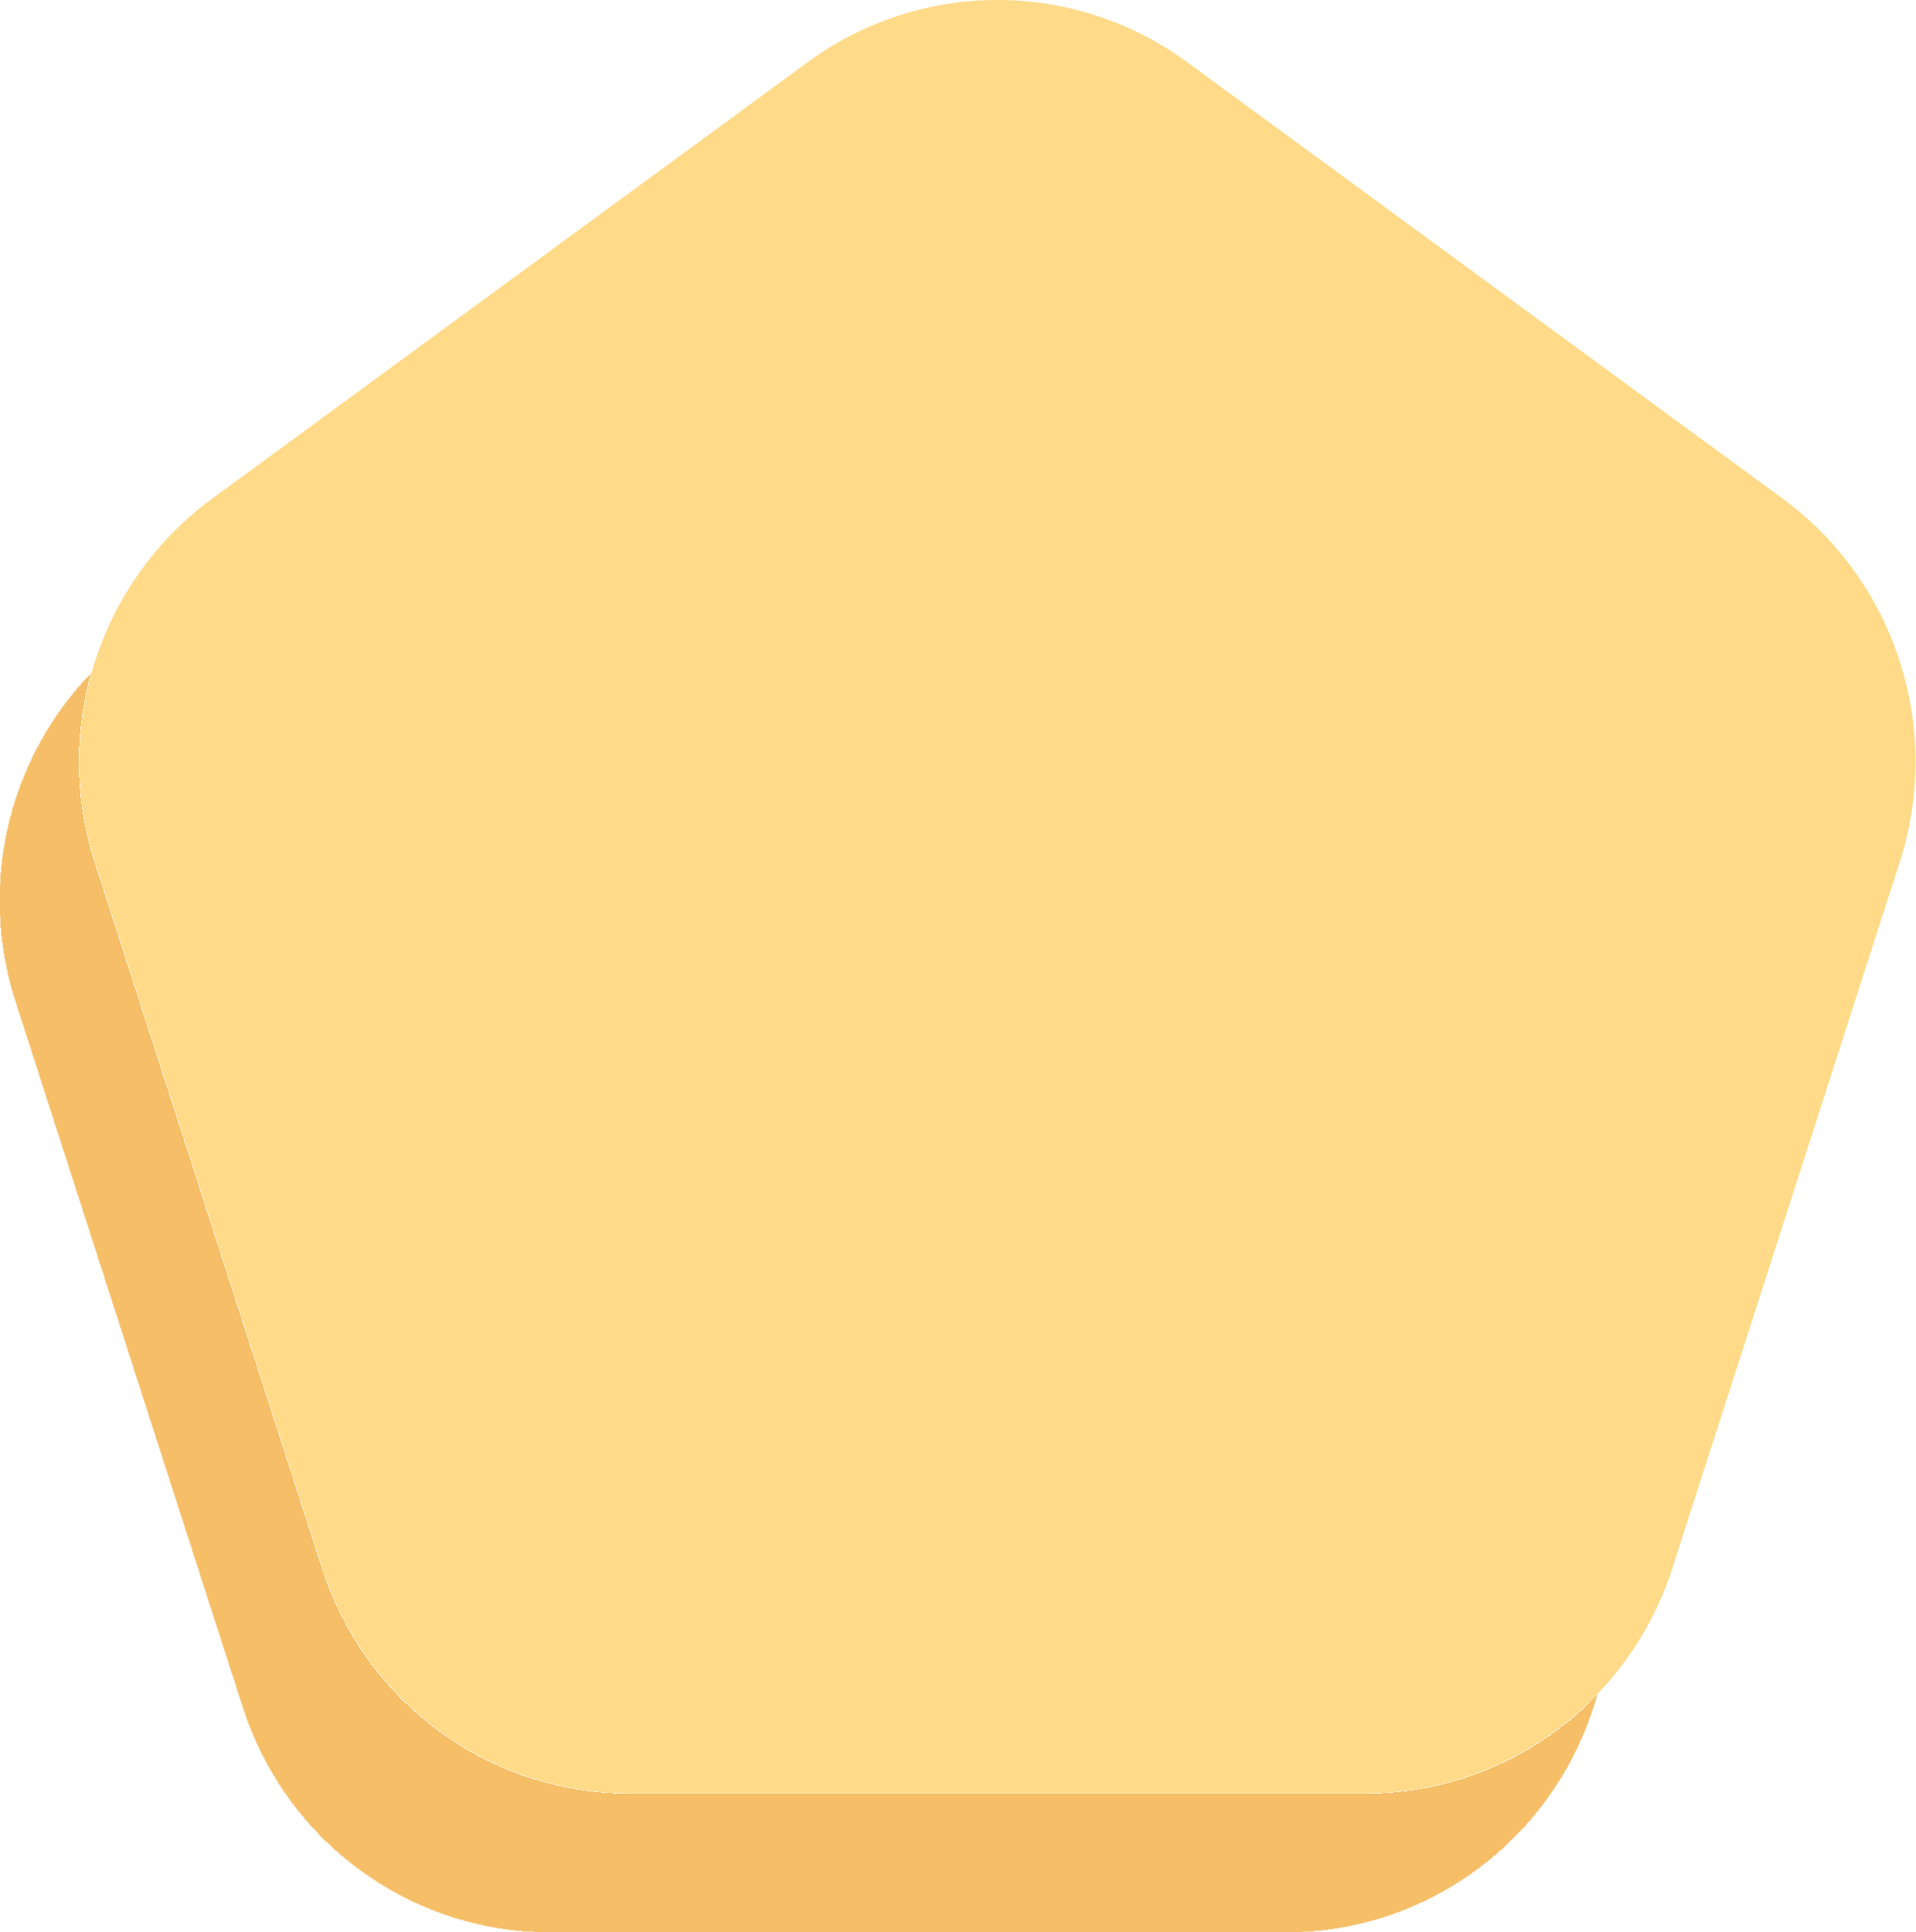
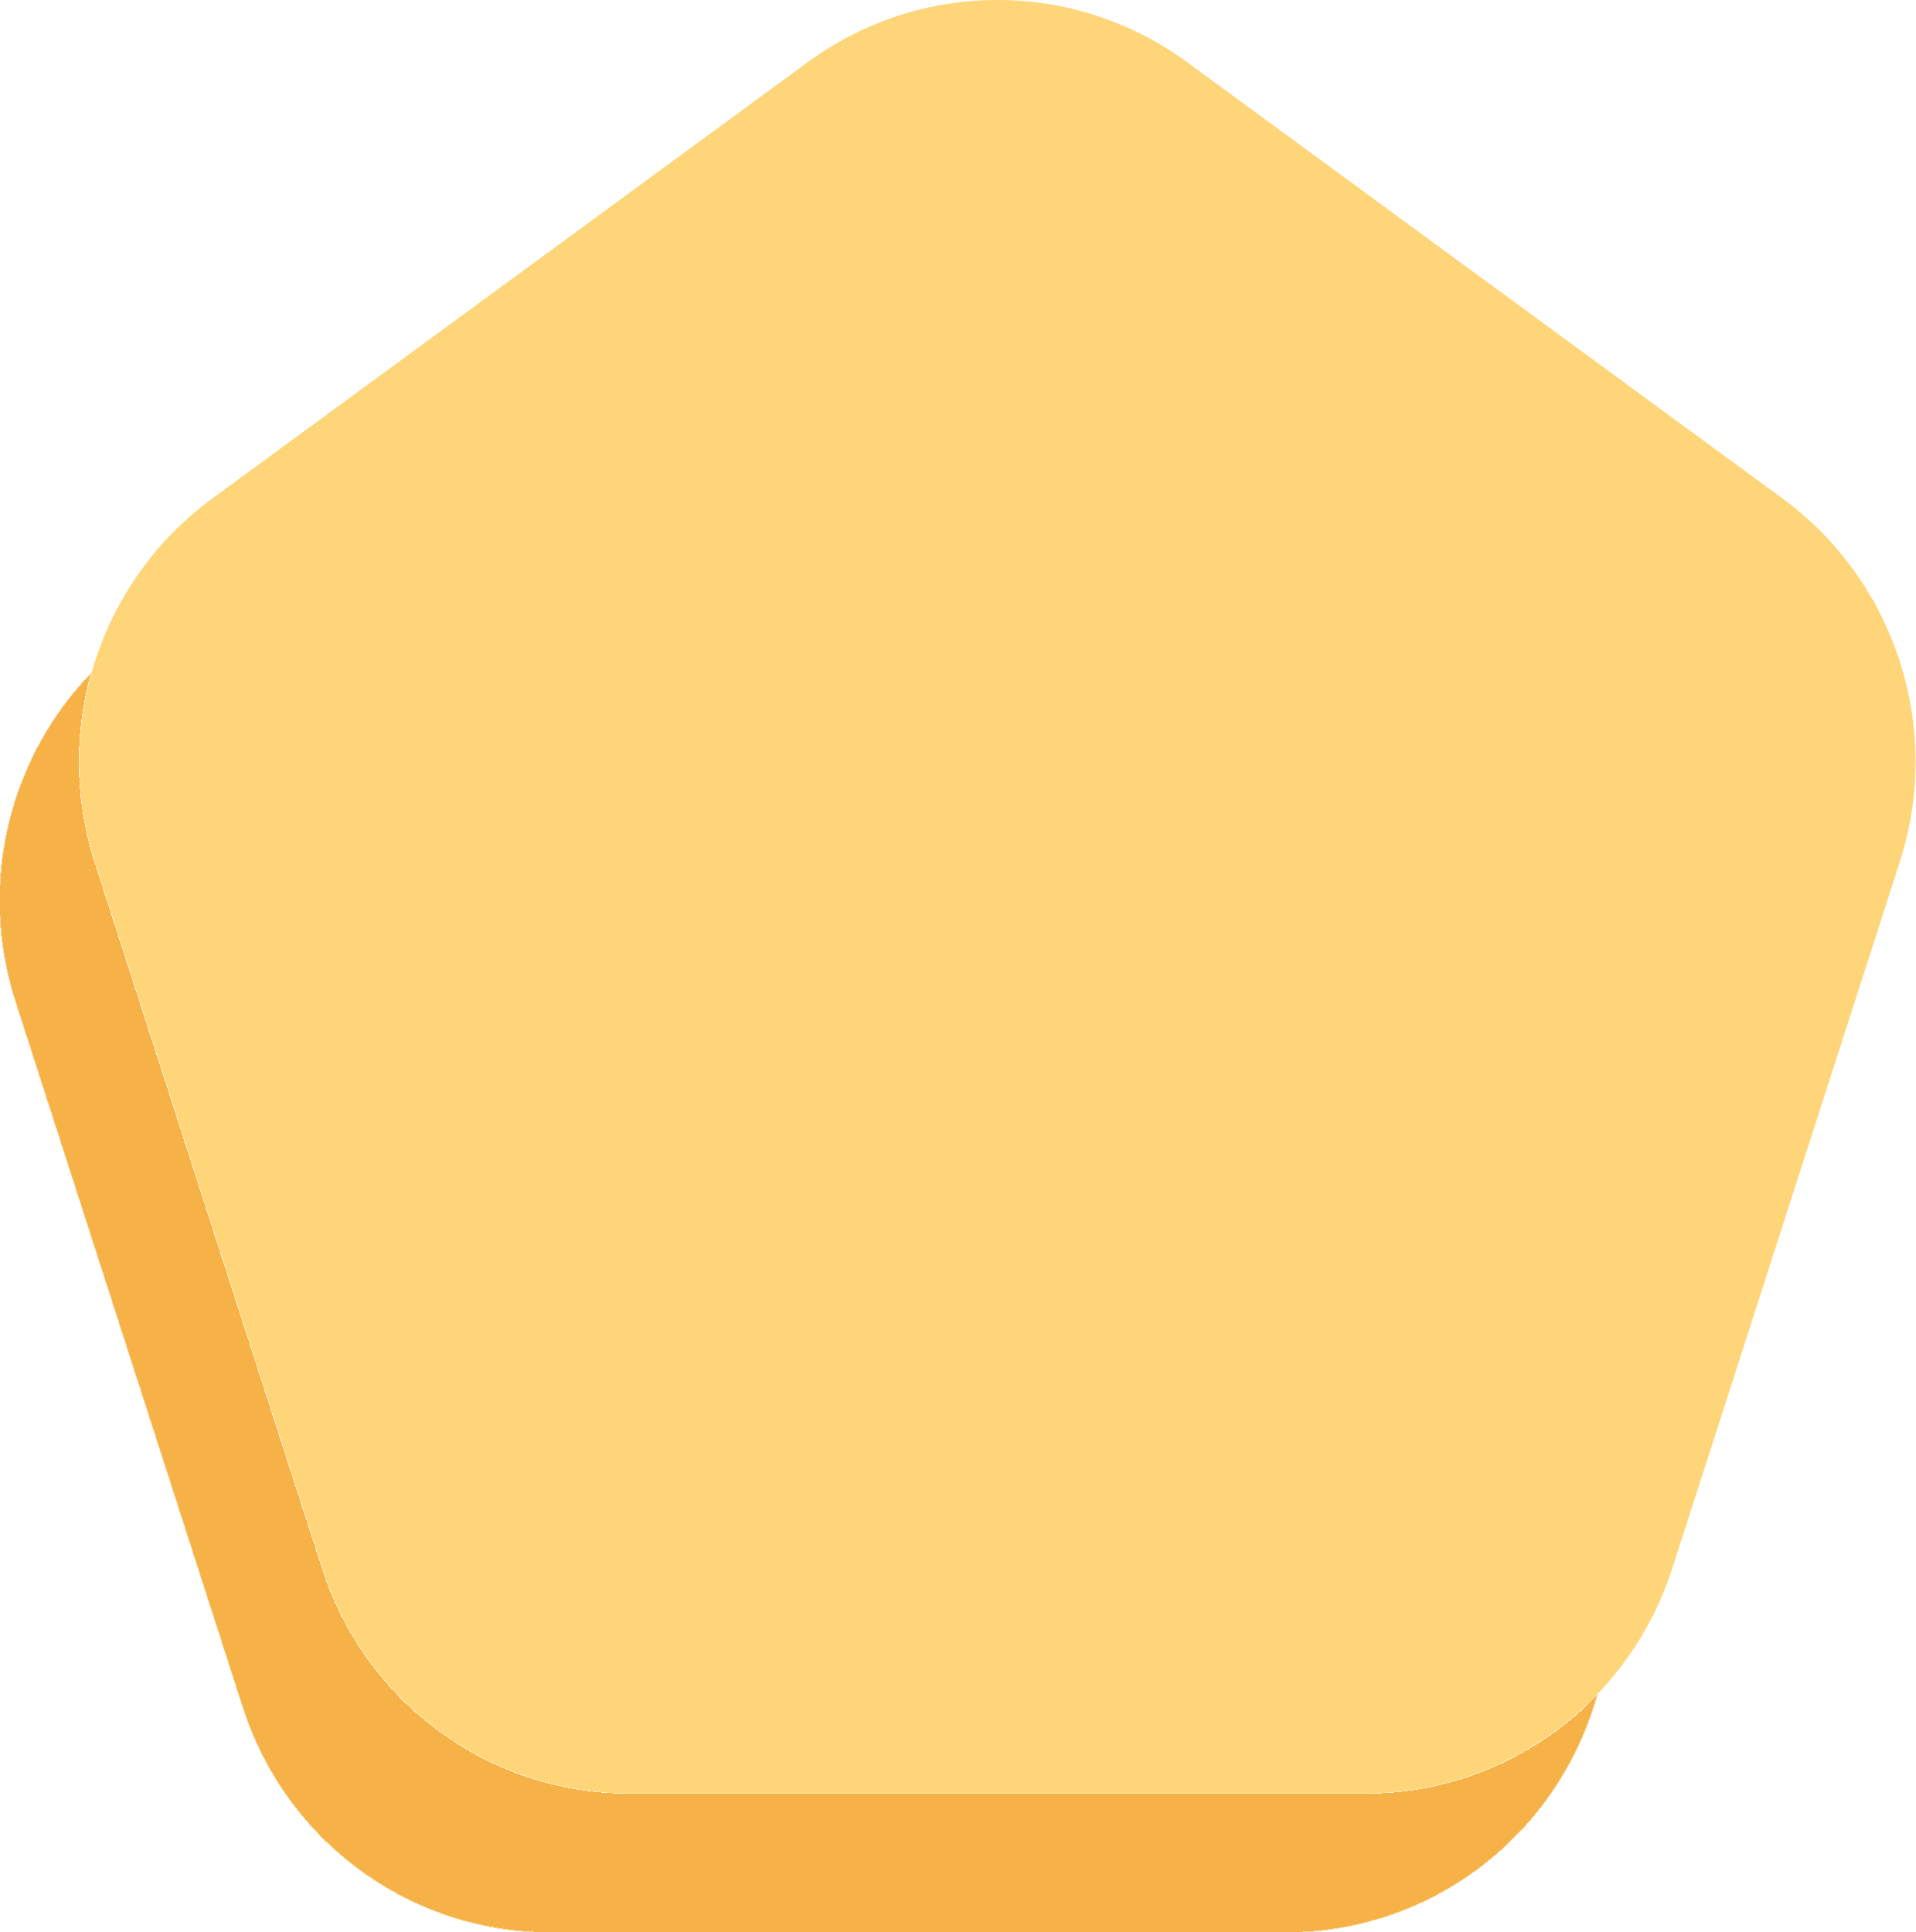
- <svg xmlns="http://www.w3.org/2000/svg" preserveAspectRatio="none" overflow="visible" style="display: block;" width="70.243" height="70.856" viewBox="0 0 70.243 70.856" fill="none">
-   <g id="Vector" filter="url(#filter0_d_0_6)">
-     <path d="M29.62 2.279C33.766 -0.76 39.386 -0.76 43.532 2.279L65.364 18.281C69.51 21.32 71.25 26.71 69.66 31.628L61.323 57.523C59.738 62.44 55.194 65.771 50.065 65.771H23.081C17.952 65.771 13.408 62.44 11.823 57.523L3.486 31.628C1.902 26.71 3.636 21.32 7.788 18.281L29.62 2.279Z" fill="#FFDA89" />
+ <svg xmlns="http://www.w3.org/2000/svg" preserveAspectRatio="none" overflow="visible" style="display: block;" width="80.388" height="81.09" viewBox="0 0 80.388 81.09" fill="none">
+   <g id="Vector" filter="url(#filter0_d_0_29)">
+     <path d="M33.898 2.609C38.643 -0.87 45.075 -0.87 49.819 2.609L74.805 20.921C79.549 24.399 81.541 30.568 79.722 36.196L70.18 65.831C68.367 71.459 63.166 75.271 57.296 75.271H26.415C20.545 75.271 15.344 71.459 13.531 65.831L3.989 36.196C2.176 30.568 4.161 24.399 8.912 20.921L33.898 2.609Z" fill="#FFD579" />
  </g>
  <defs>
-     <filter id="filter0_d_0_6" x="5.68477e-09" y="0" width="70.243" height="70.856" filterUnits="userSpaceOnUse" color-interpolation-filters="sRGB">
+     <filter id="filter0_d_0_29" x="7.94551e-09" y="0" width="80.388" height="81.09" filterUnits="userSpaceOnUse" color-interpolation-filters="sRGB">
      <feFlood flood-opacity="0" result="BackgroundImageFix" />
      <feColorMatrix in="SourceAlpha" type="matrix" values="0 0 0 0 0 0 0 0 0 0 0 0 0 0 0 0 0 0 127 0" result="hardAlpha" />
-       <feOffset dx="-2.906" dy="5.085" />
+       <feOffset dx="-3.325" dy="5.82" />
      <feComposite in2="hardAlpha" operator="out" />
-       <feColorMatrix type="matrix" values="0 0 0 0 0.961 0 0 0 0 0.745 0 0 0 0 0.404 0 0 0 1 0" />
-       <feBlend mode="normal" in2="BackgroundImageFix" result="effect1_dropShadow_0_6" />
-       <feBlend mode="normal" in="SourceGraphic" in2="effect1_dropShadow_0_6" result="shape" />
+       <feColorMatrix type="matrix" values="0 0 0 0 0.966 0 0 0 0 0.698 0 0 0 0 0.274 0 0 0 1 0" />
+       <feBlend mode="normal" in2="BackgroundImageFix" result="effect1_dropShadow_0_29" />
+       <feBlend mode="normal" in="SourceGraphic" in2="effect1_dropShadow_0_29" result="shape" />
    </filter>
  </defs>
</svg>
